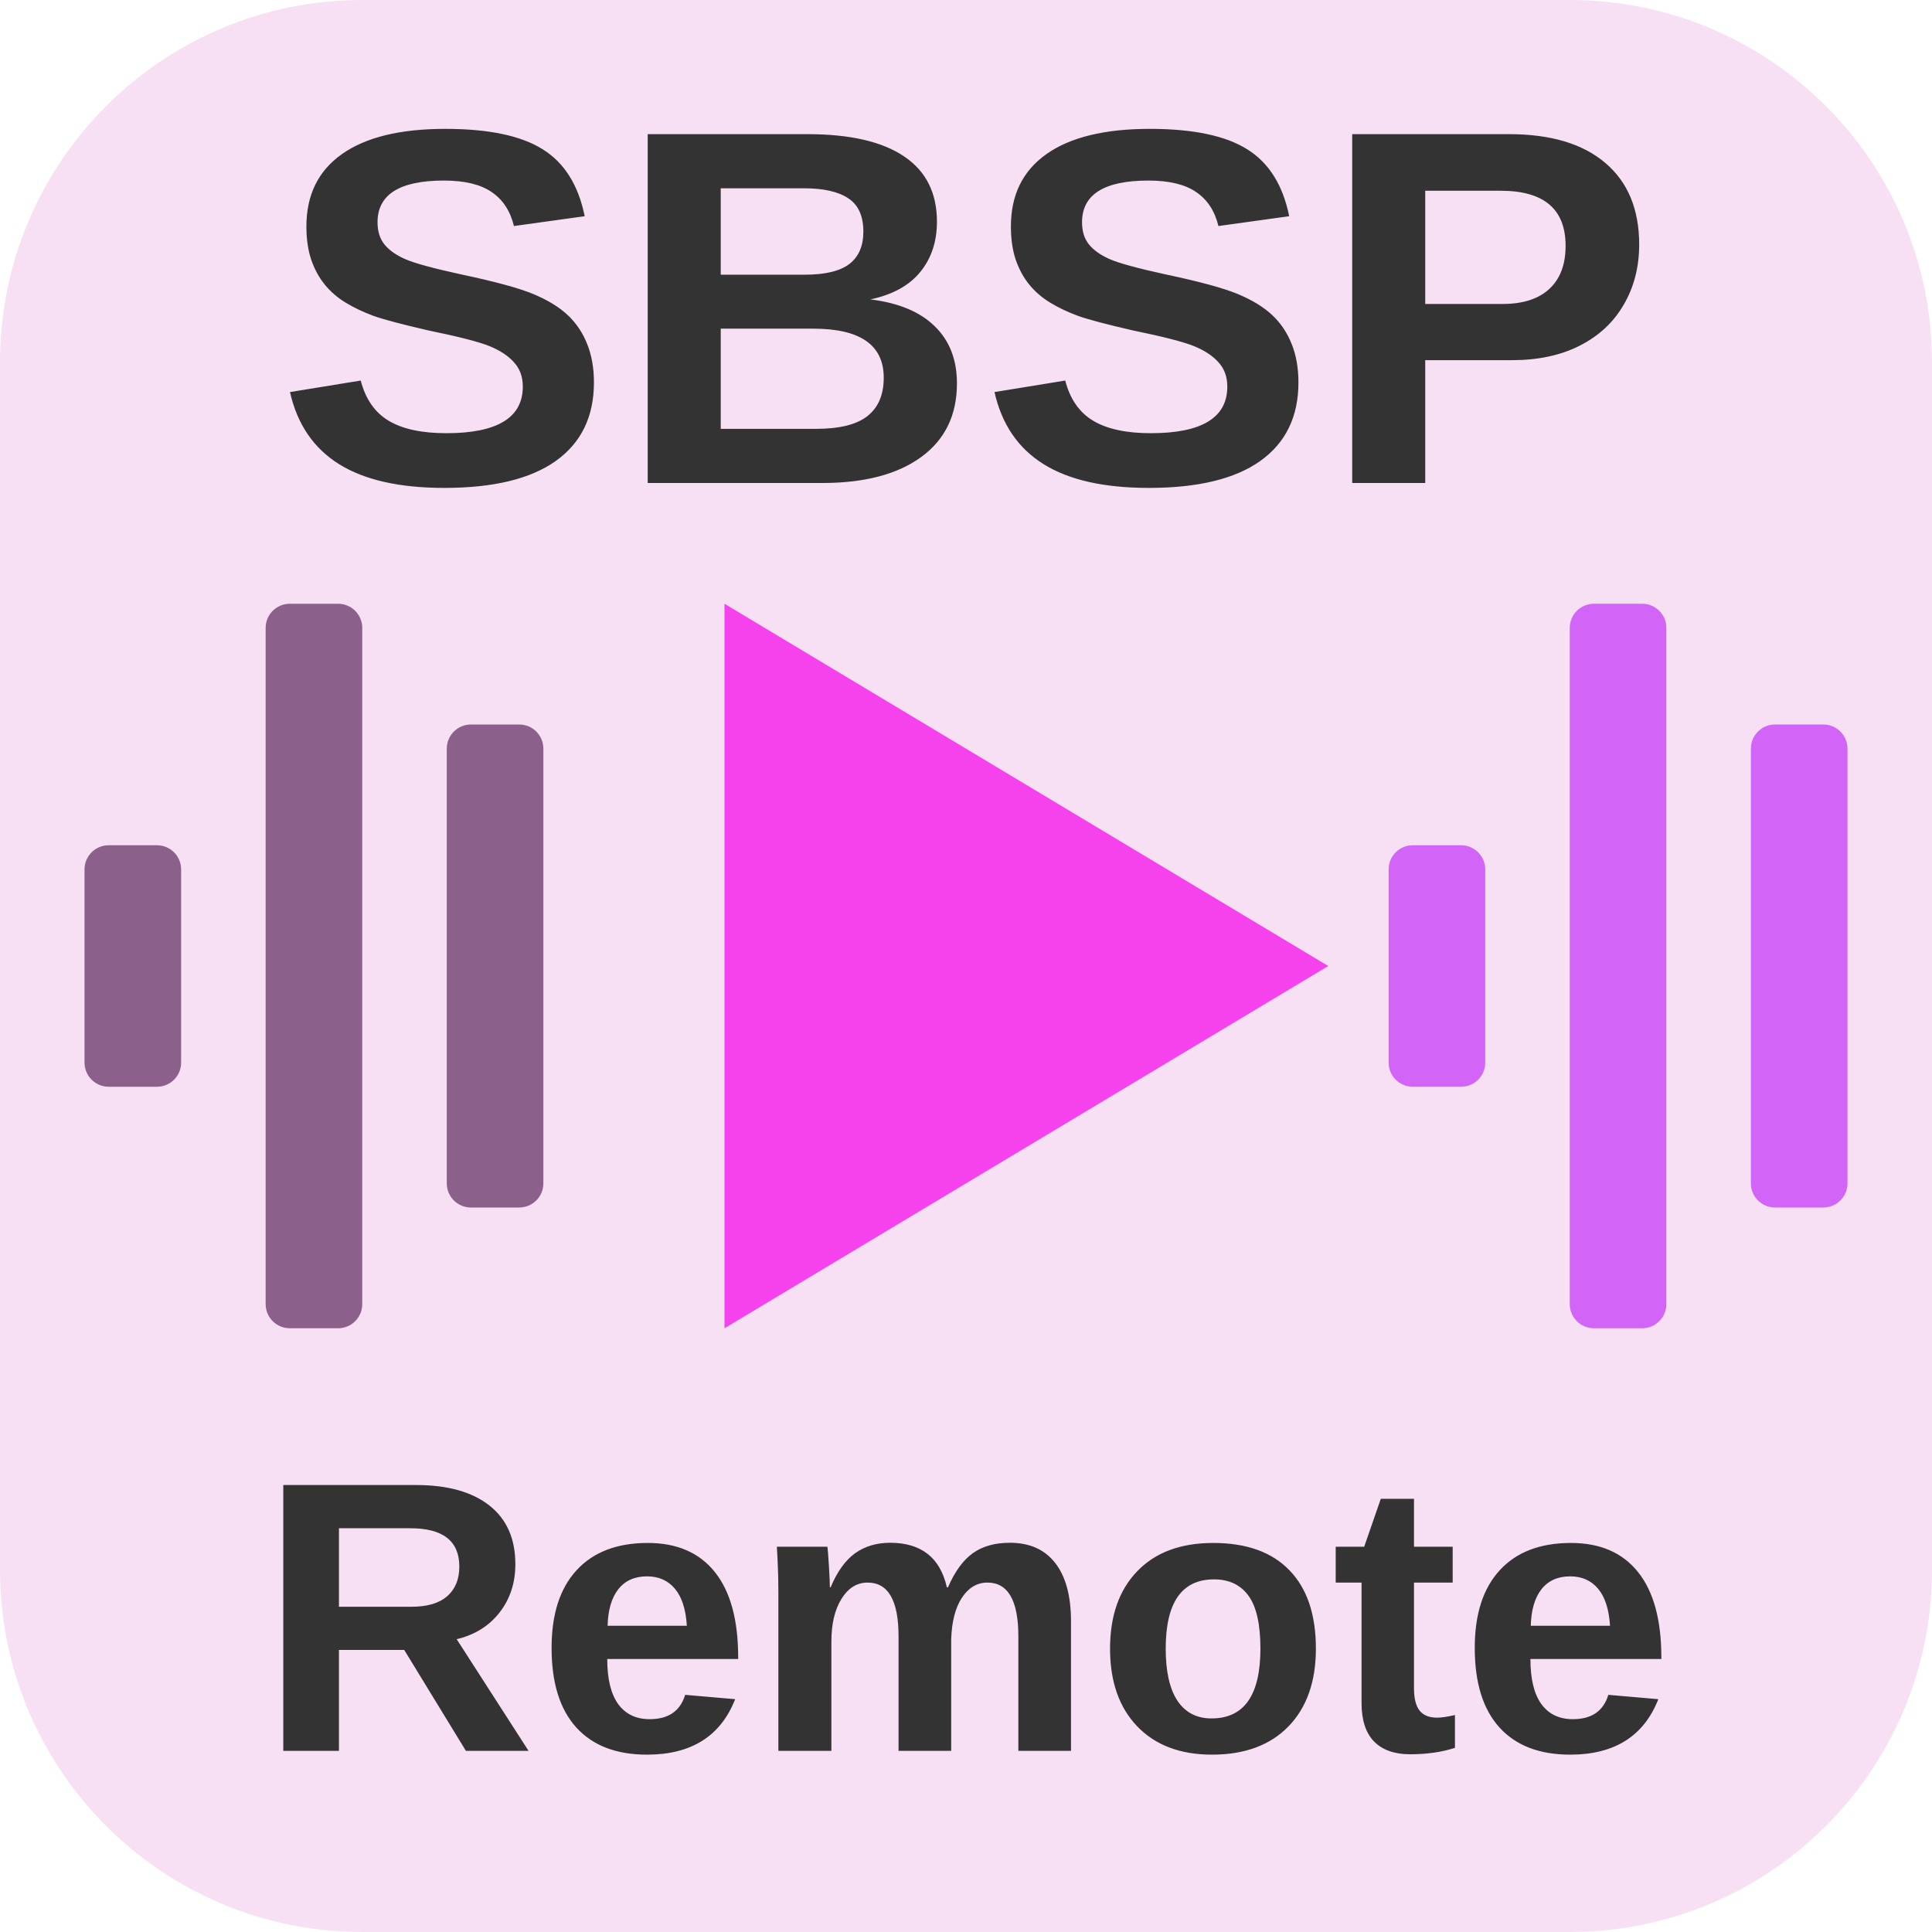
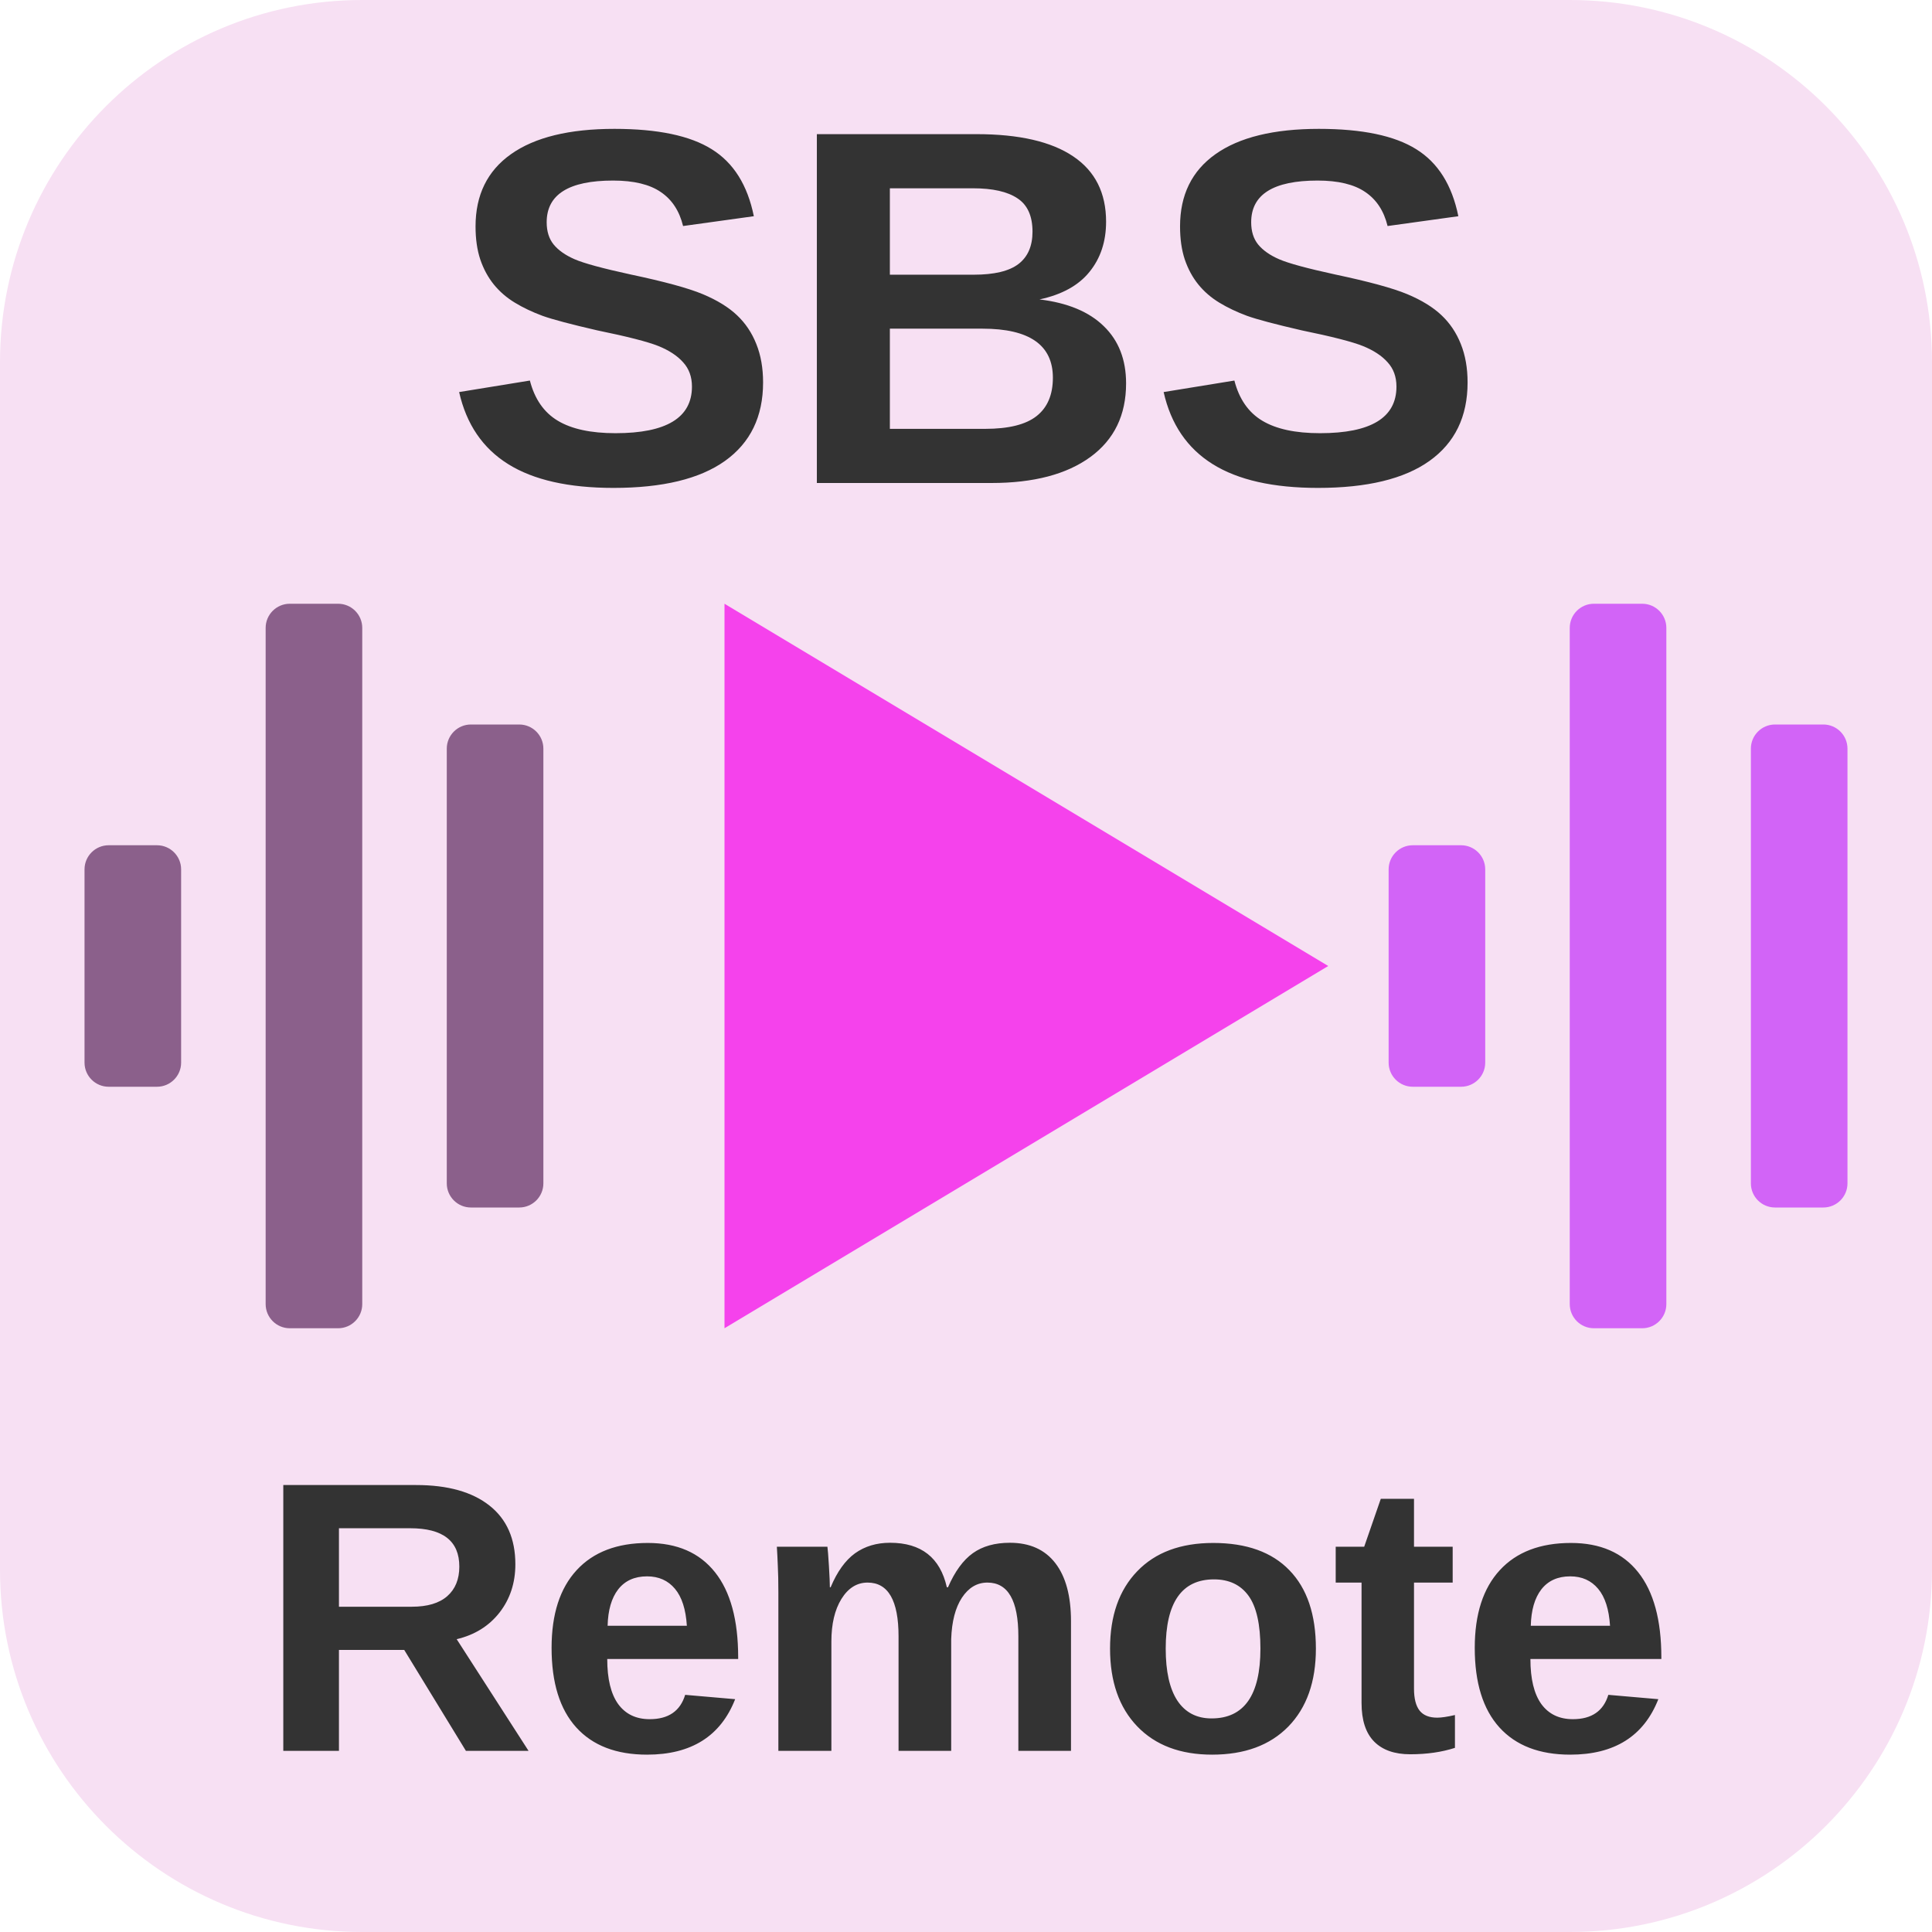
<svg xmlns="http://www.w3.org/2000/svg" aria-hidden="true" role="img" class="iconify iconify--logos" width="160" height="160" viewBox="0 0 160 160">
  <rect x="0" y="0" width="160" height="160" rx="30" fill="#f7e0f3" />
  <polygon points="60,50 110,80 60,110" fill="#f542ec" />
  <rect x="22" y="50" width="8" height="60" rx="2" fill="#8b608b" />
  <rect x="37" y="60" width="8" height="40" rx="2" fill="#8b608b" />
  <rect x="7" y="70" width="8" height="20" rx="2" fill="#8b608b" />
  <rect x="130" y="50" width="8" height="60" rx="2" fill="#D264F7" />
  <rect x="145" y="60" width="8" height="40" rx="2" fill="#D264F7" />
  <rect x="115" y="70" width="8" height="20" rx="2" fill="#D264F7" />
-   <text x="80" y="40" font-family="Arial, sans-serif" font-size="42" font-weight="bold" fill="#333333" text-anchor="middle">SBSP</text>
+   <text x="80" y="40" font-family="Arial, sans-serif" font-size="42" font-weight="bold" fill="#333333" text-anchor="middle">SBS</text>
  <text x="80" y="145" font-family="Arial, sans-serif" font-size="32" font-weight="bold" fill="#333333" text-anchor="middle">Remote</text>
</svg>
